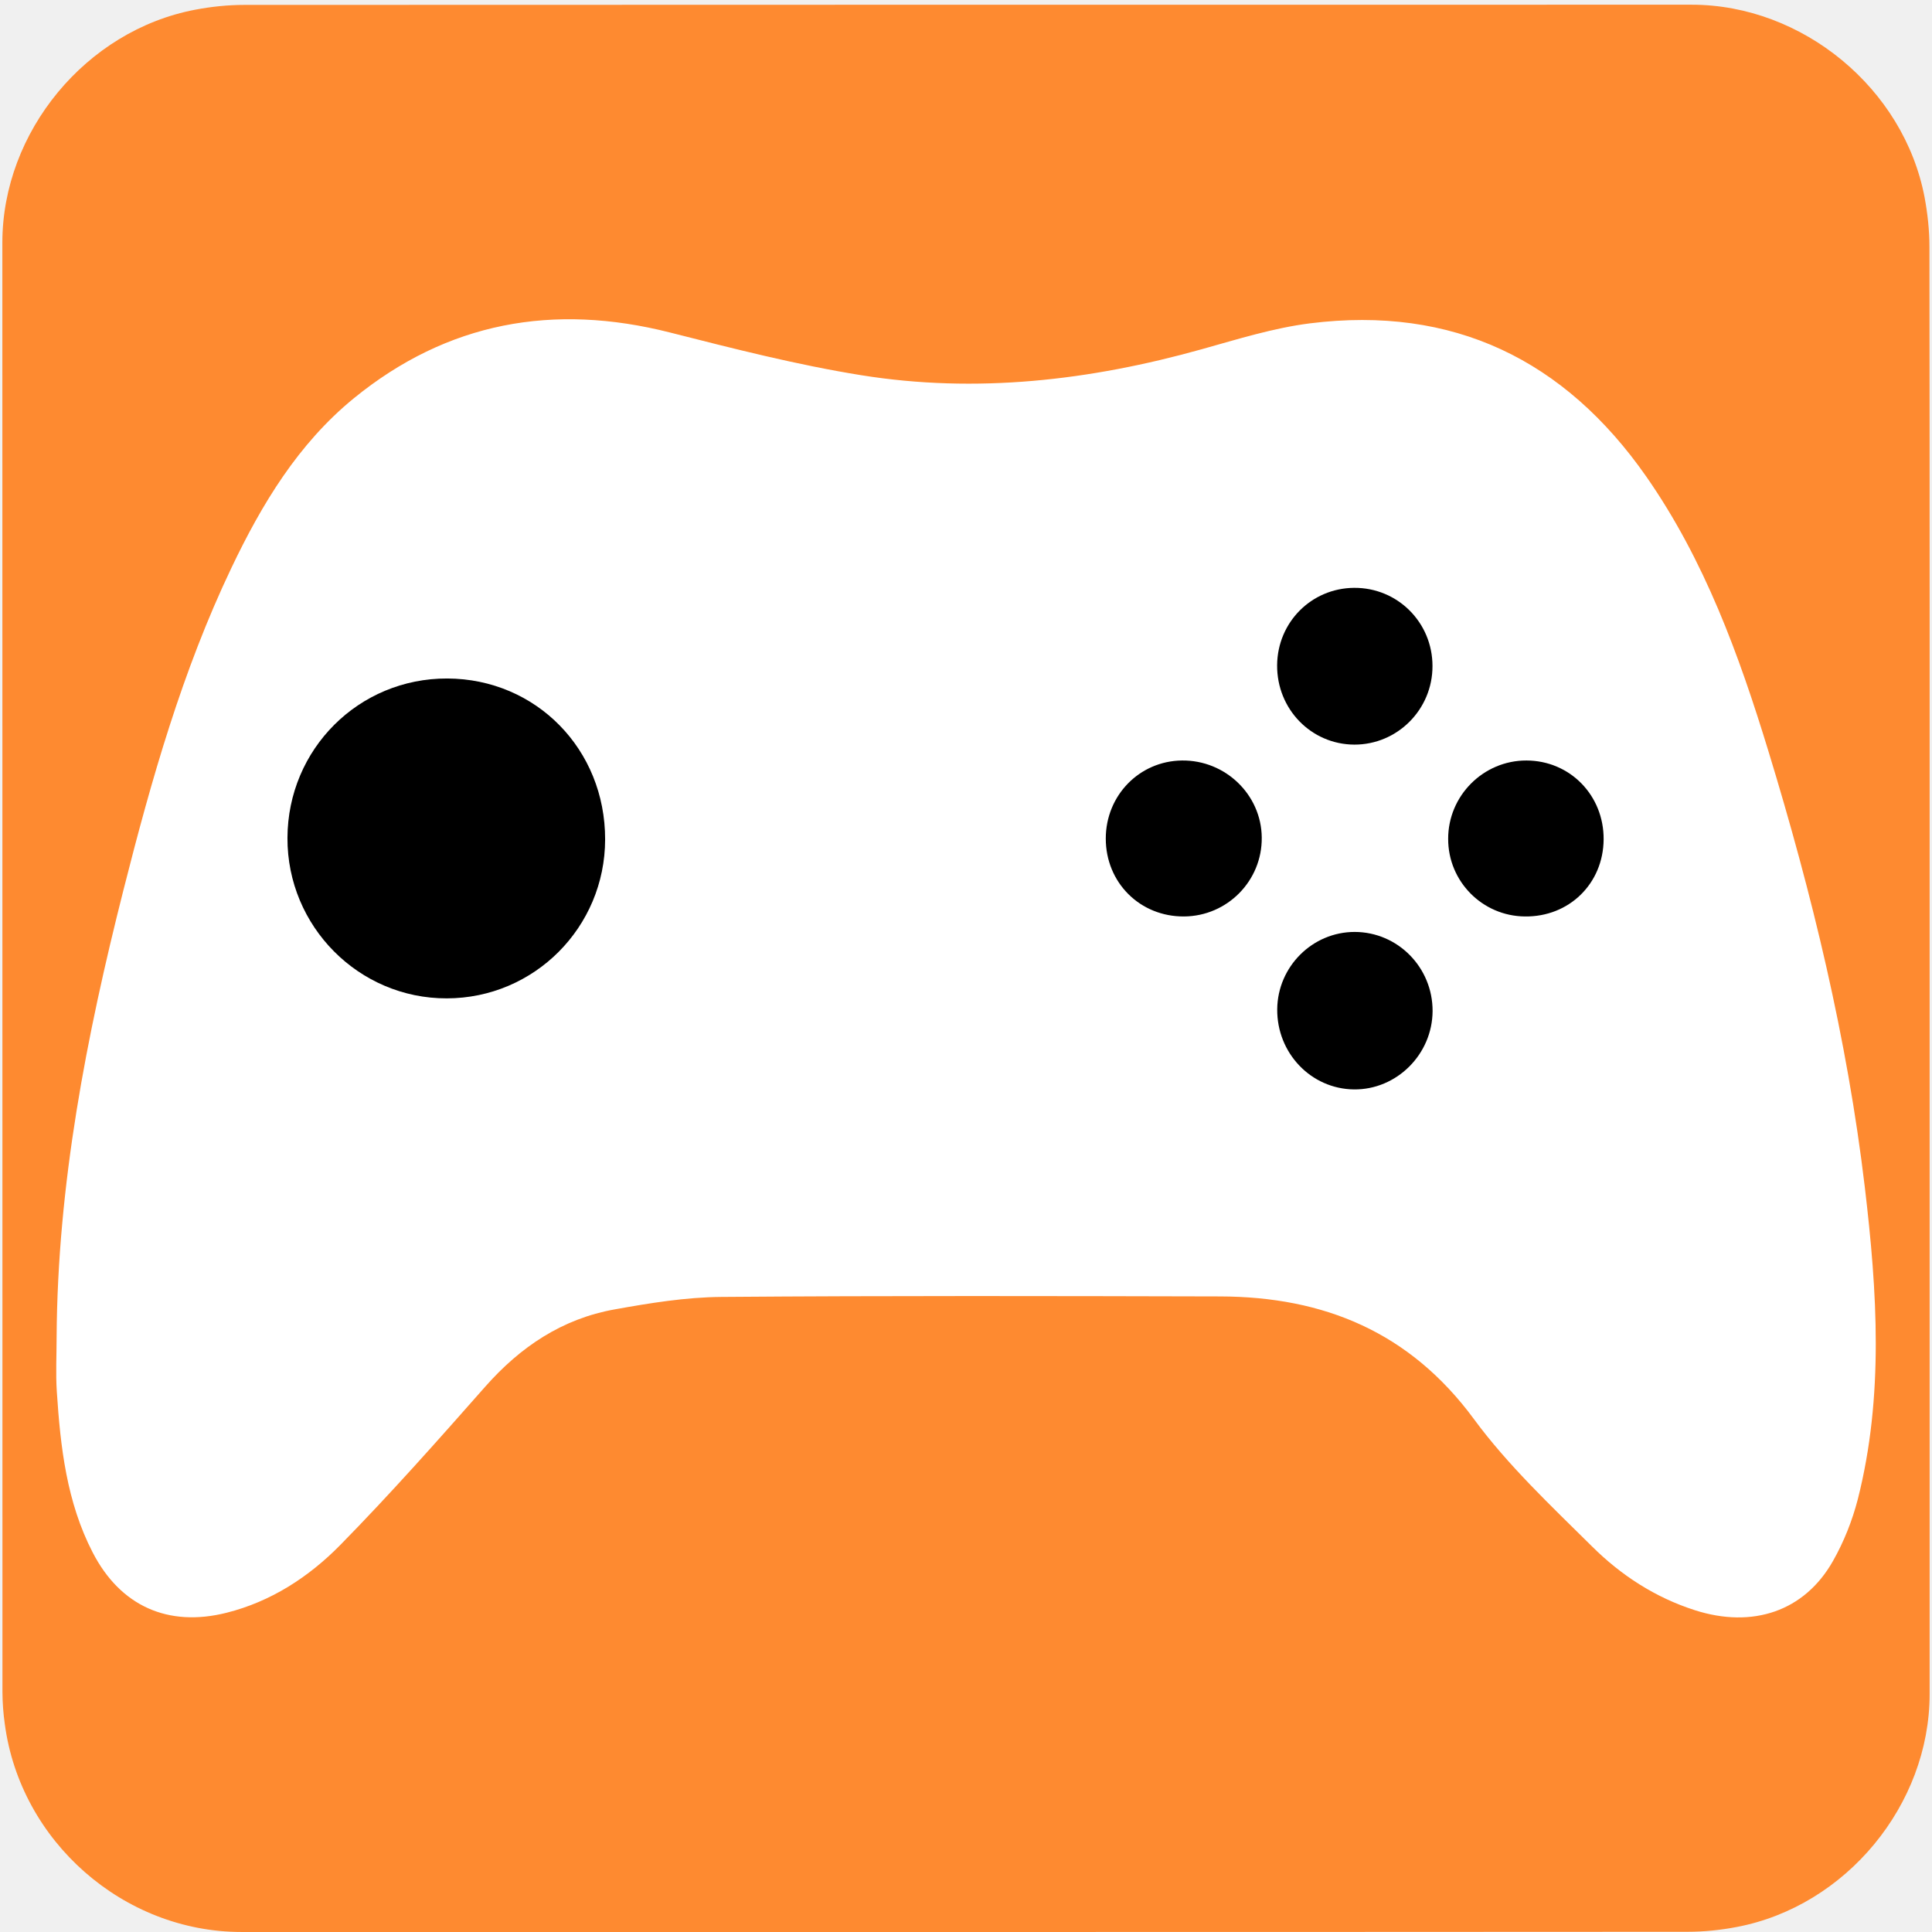
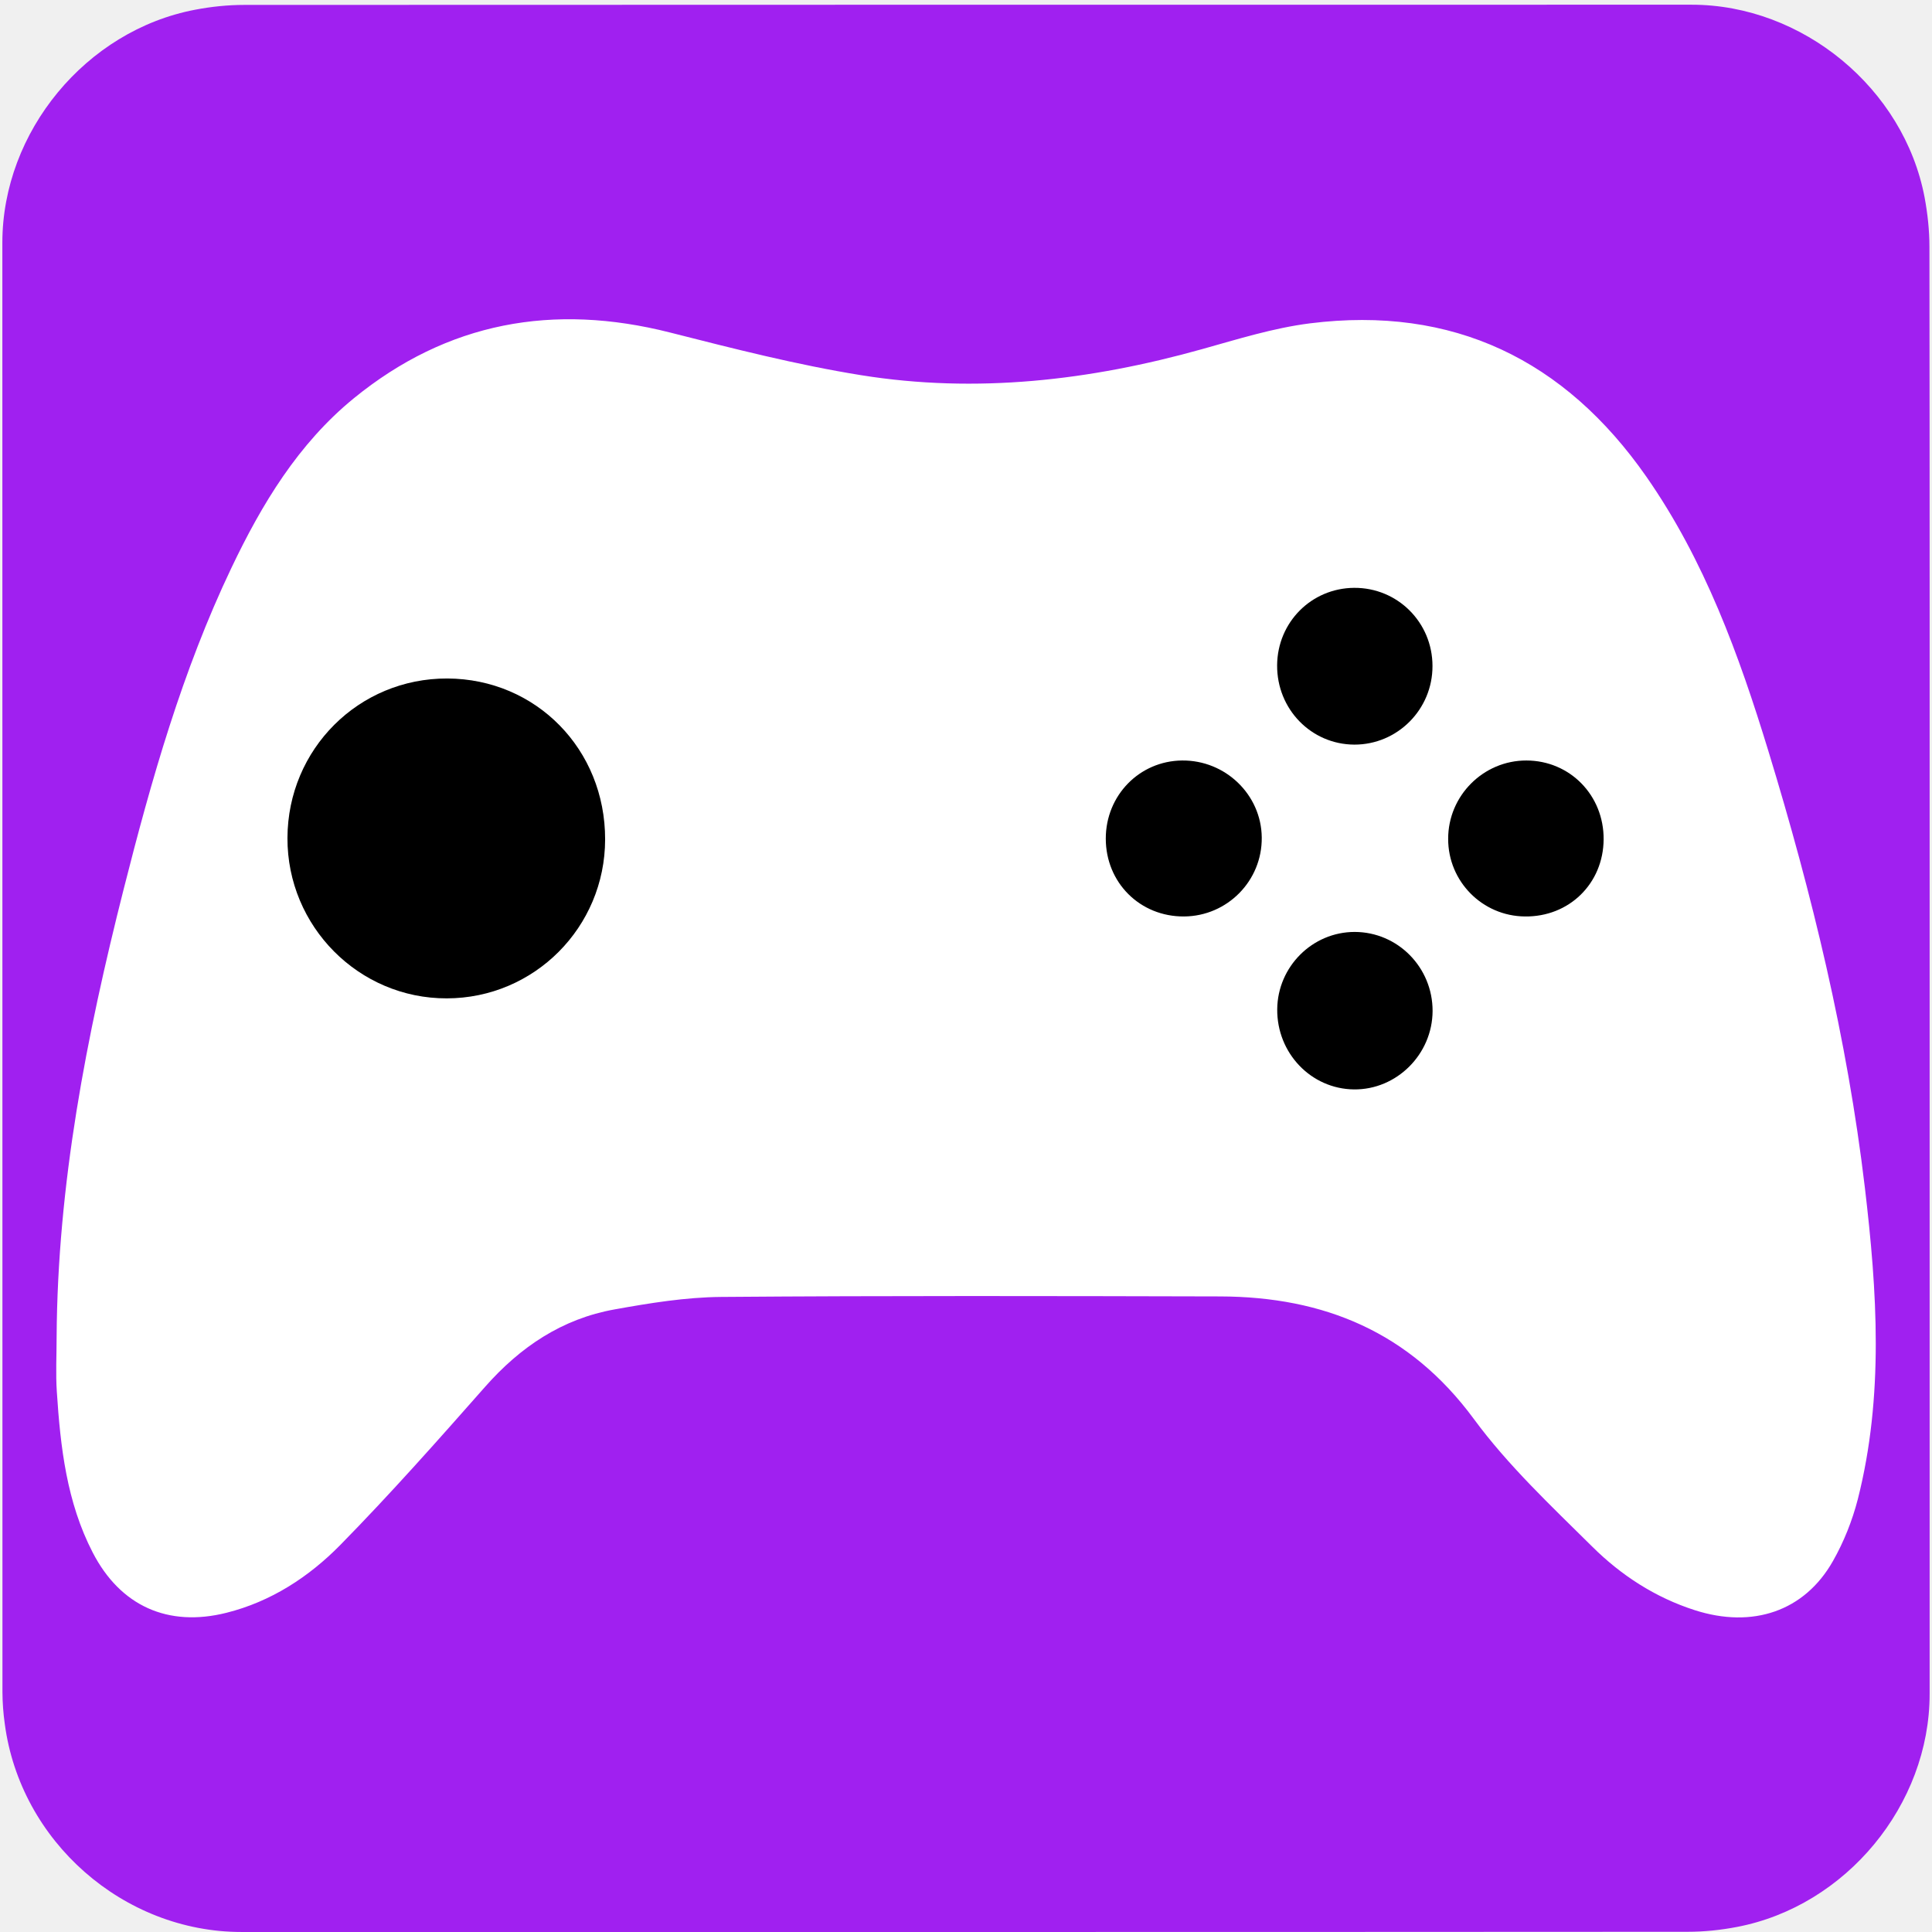
<svg xmlns="http://www.w3.org/2000/svg" id="gaming" viewBox="0 0 769 769" width="500" height="500" shape-rendering="geometricPrecision" text-rendering="geometricPrecision" version="1.1">
  <style id="rumble">
    @keyframes controller_animation_move__to{0%,33.333%,40%,50%,56.667%,66.667%,73.333%,to{transform:translate(384.4997px,385.4272px)}36.667%{transform:translate(384.5px,399.9113px)}53.333%{transform:translate(384.5px,374.5641px)}70%{transform:translate(384.5px,398.1008px)}}@keyframes controller_animation_rotate__tr{0%,40%,56.667%{transform:rotate(0deg);animation-timing-function:step-end}33.333%,53.333%,66.667%{transform:rotate(-5deg);animation-timing-function:step-end}36.667%,50%,70%{transform:rotate(5deg);animation-timing-function:step-end}73.333%,to{transform:rotate(0deg)}}#controller_animation_move{animation:controller_animation_move__to 3000ms linear infinite normal forwards}#controller_animation_rotate{animation:controller_animation_rotate__tr 3000ms linear infinite normal forwards}
  </style>
  <g id="background" transform="matrix(4 0 0 4 -842.943 -2257.326)">
-     <path id="sqaure" d="M402.75 660.71v72.19c0 11.03-8.32 21.11-19.18 23.18-1.61.31-3.27.48-4.9.48-47.97.03-95.93.02-143.9.02-11.76 0-22.02-9.02-23.56-20.72a23.27 23.27 0 01-.23-3.12c-.01-48.09-.01-96.18-.01-144.26 0-11.03 8.32-21.12 19.18-23.18 1.61-.31 3.27-.48 4.9-.48 48.01-.02 96.02-.02 144.02-.02 11.03 0 21.13 8.33 23.18 19.18.3 1.61.48 3.27.48 4.9.03 23.94.02 47.89.02 71.83z" fill="#FE8A30" stroke="none" stroke-width="1" />
+     <path id="sqaure" d="M402.75 660.71v72.19c0 11.03-8.32 21.11-19.18 23.18-1.61.31-3.27.48-4.9.48-47.97.03-95.93.02-143.9.02-11.76 0-22.02-9.02-23.56-20.72a23.27 23.27 0 01-.23-3.12c-.01-48.09-.01-96.18-.01-144.26 0-11.03 8.32-21.12 19.18-23.18 1.61-.31 3.27-.48 4.9-.48 48.01-.02 96.02-.02 144.02-.02 11.03 0 21.13 8.33 23.18 19.18.3 1.61.48 3.27.48 4.9.03 23.94.02 47.89.02 71.83z" fill="#A020F0" stroke="none" stroke-width="1" />
  </g>
  <g id="controller_animation_move" transform="translate(384.5 385.427)">
    <g id="controller_animation_rotate">
      <g id="controller_group" transform="matrix(4 0 0 4 -1227.442 -2642.725)" stroke="none" stroke-width="1">
        <path id="controller_body" d="M396.3 682.46c-1.75-14.77-5.25-29.18-9.59-43.38-2.93-9.59-6.35-19-12.14-27.31-8.13-11.66-19.25-17.05-33.48-15.27-3.64.46-7.2 1.58-10.75 2.57-11.14 3.12-22.45 4.43-33.91 2.59-6.41-1.03-12.73-2.65-19.03-4.25-11.59-2.94-22.14-1.05-31.46 6.55-5.53 4.52-9.15 10.52-12.18 16.88-4.88 10.23-7.96 21.07-10.73 32.01-3.7 14.61-6.57 29.36-6.66 44.51 0 1.82-.1 3.64.02 5.45.36 5.51.98 10.99 3.57 16 2.75 5.33 7.5 7.46 13.31 6 4.43-1.11 8.19-3.56 11.31-6.73 4.99-5.08 9.72-10.42 14.43-15.76 3.5-3.97 7.67-6.77 12.89-7.7 3.5-.63 7.06-1.21 10.6-1.24 16.55-.13 33.1-.09 49.65-.05 10.34.03 18.88 3.55 25.25 12.2 3.4 4.62 7.68 8.64 11.78 12.7 2.87 2.85 6.27 5.06 10.2 6.32 5.76 1.85 10.92.11 13.75-4.89 1.08-1.9 1.92-4.01 2.47-6.14 2.61-10.27 1.93-20.69.7-31.06z" fill="#FFF" />
        <path id="button1" d="M255.19 663.67c-8.75.02-15.88-7.16-15.85-15.96.03-8.85 7.1-15.9 15.91-15.87 8.84.04 15.72 7.06 15.7 16.02-.01 8.73-7.05 15.8-15.76 15.81z" fill="#000" />
        <path id="button2" d="M328.56 655.52c-4.38.03-7.79-3.36-7.79-7.75 0-4.29 3.34-7.72 7.58-7.77 4.32-.05 7.9 3.4 7.94 7.66.05 4.3-3.42 7.83-7.73 7.86z" fill="#000" />
        <path id="button3" d="M345.46 672.73c-4.27-.05-7.67-3.62-7.63-7.98.04-4.24 3.5-7.69 7.71-7.69 4.29.01 7.76 3.53 7.75 7.87-.02 4.31-3.58 7.85-7.83 7.8z" fill="#000" />
        <path id="button4" d="M345.5 638.42c-4.29-.02-7.71-3.53-7.68-7.9.03-4.27 3.41-7.67 7.66-7.7 4.32-.03 7.8 3.44 7.8 7.78.01 4.32-3.49 7.83-7.78 7.82z" fill="#000" />
        <path id="button5" d="M362.47 655.52a7.706 7.706 0 01-7.63-7.72c-.01-4.29 3.5-7.81 7.79-7.8 4.33.01 7.71 3.47 7.68 7.85-.03 4.4-3.44 7.73-7.84 7.67z" fill="#000" />
      </g>
    </g>
  </g>
</svg>
